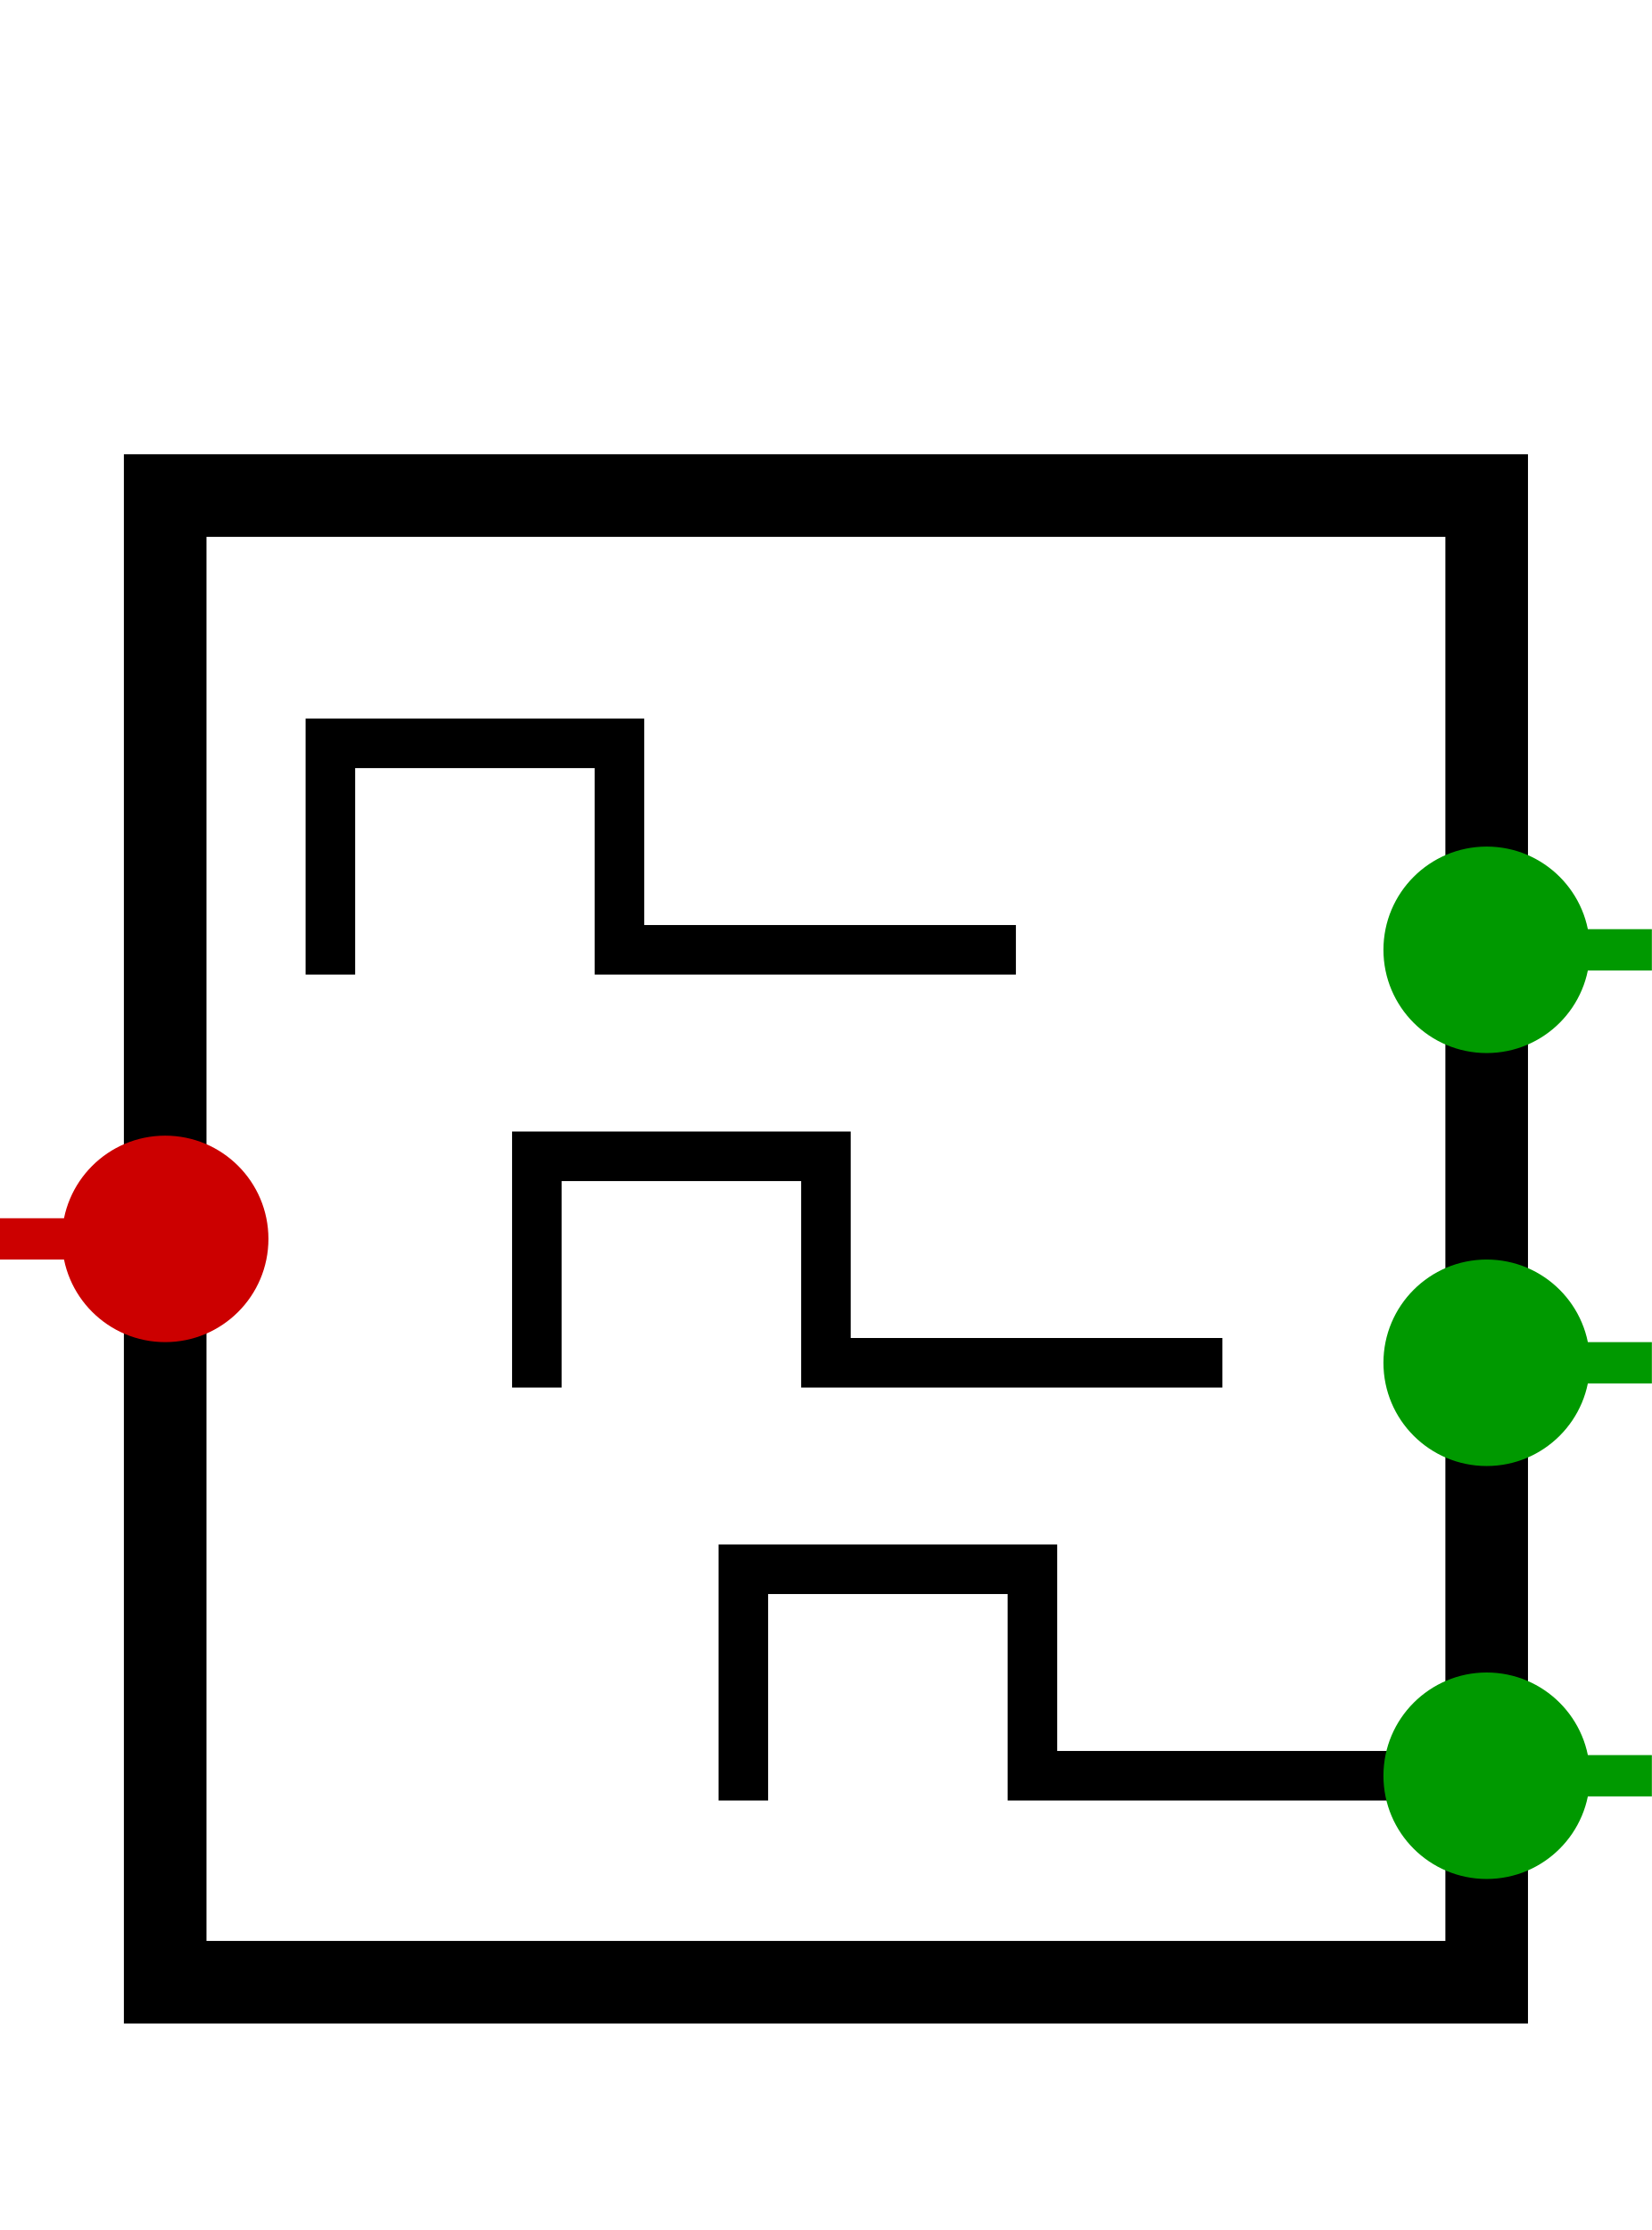
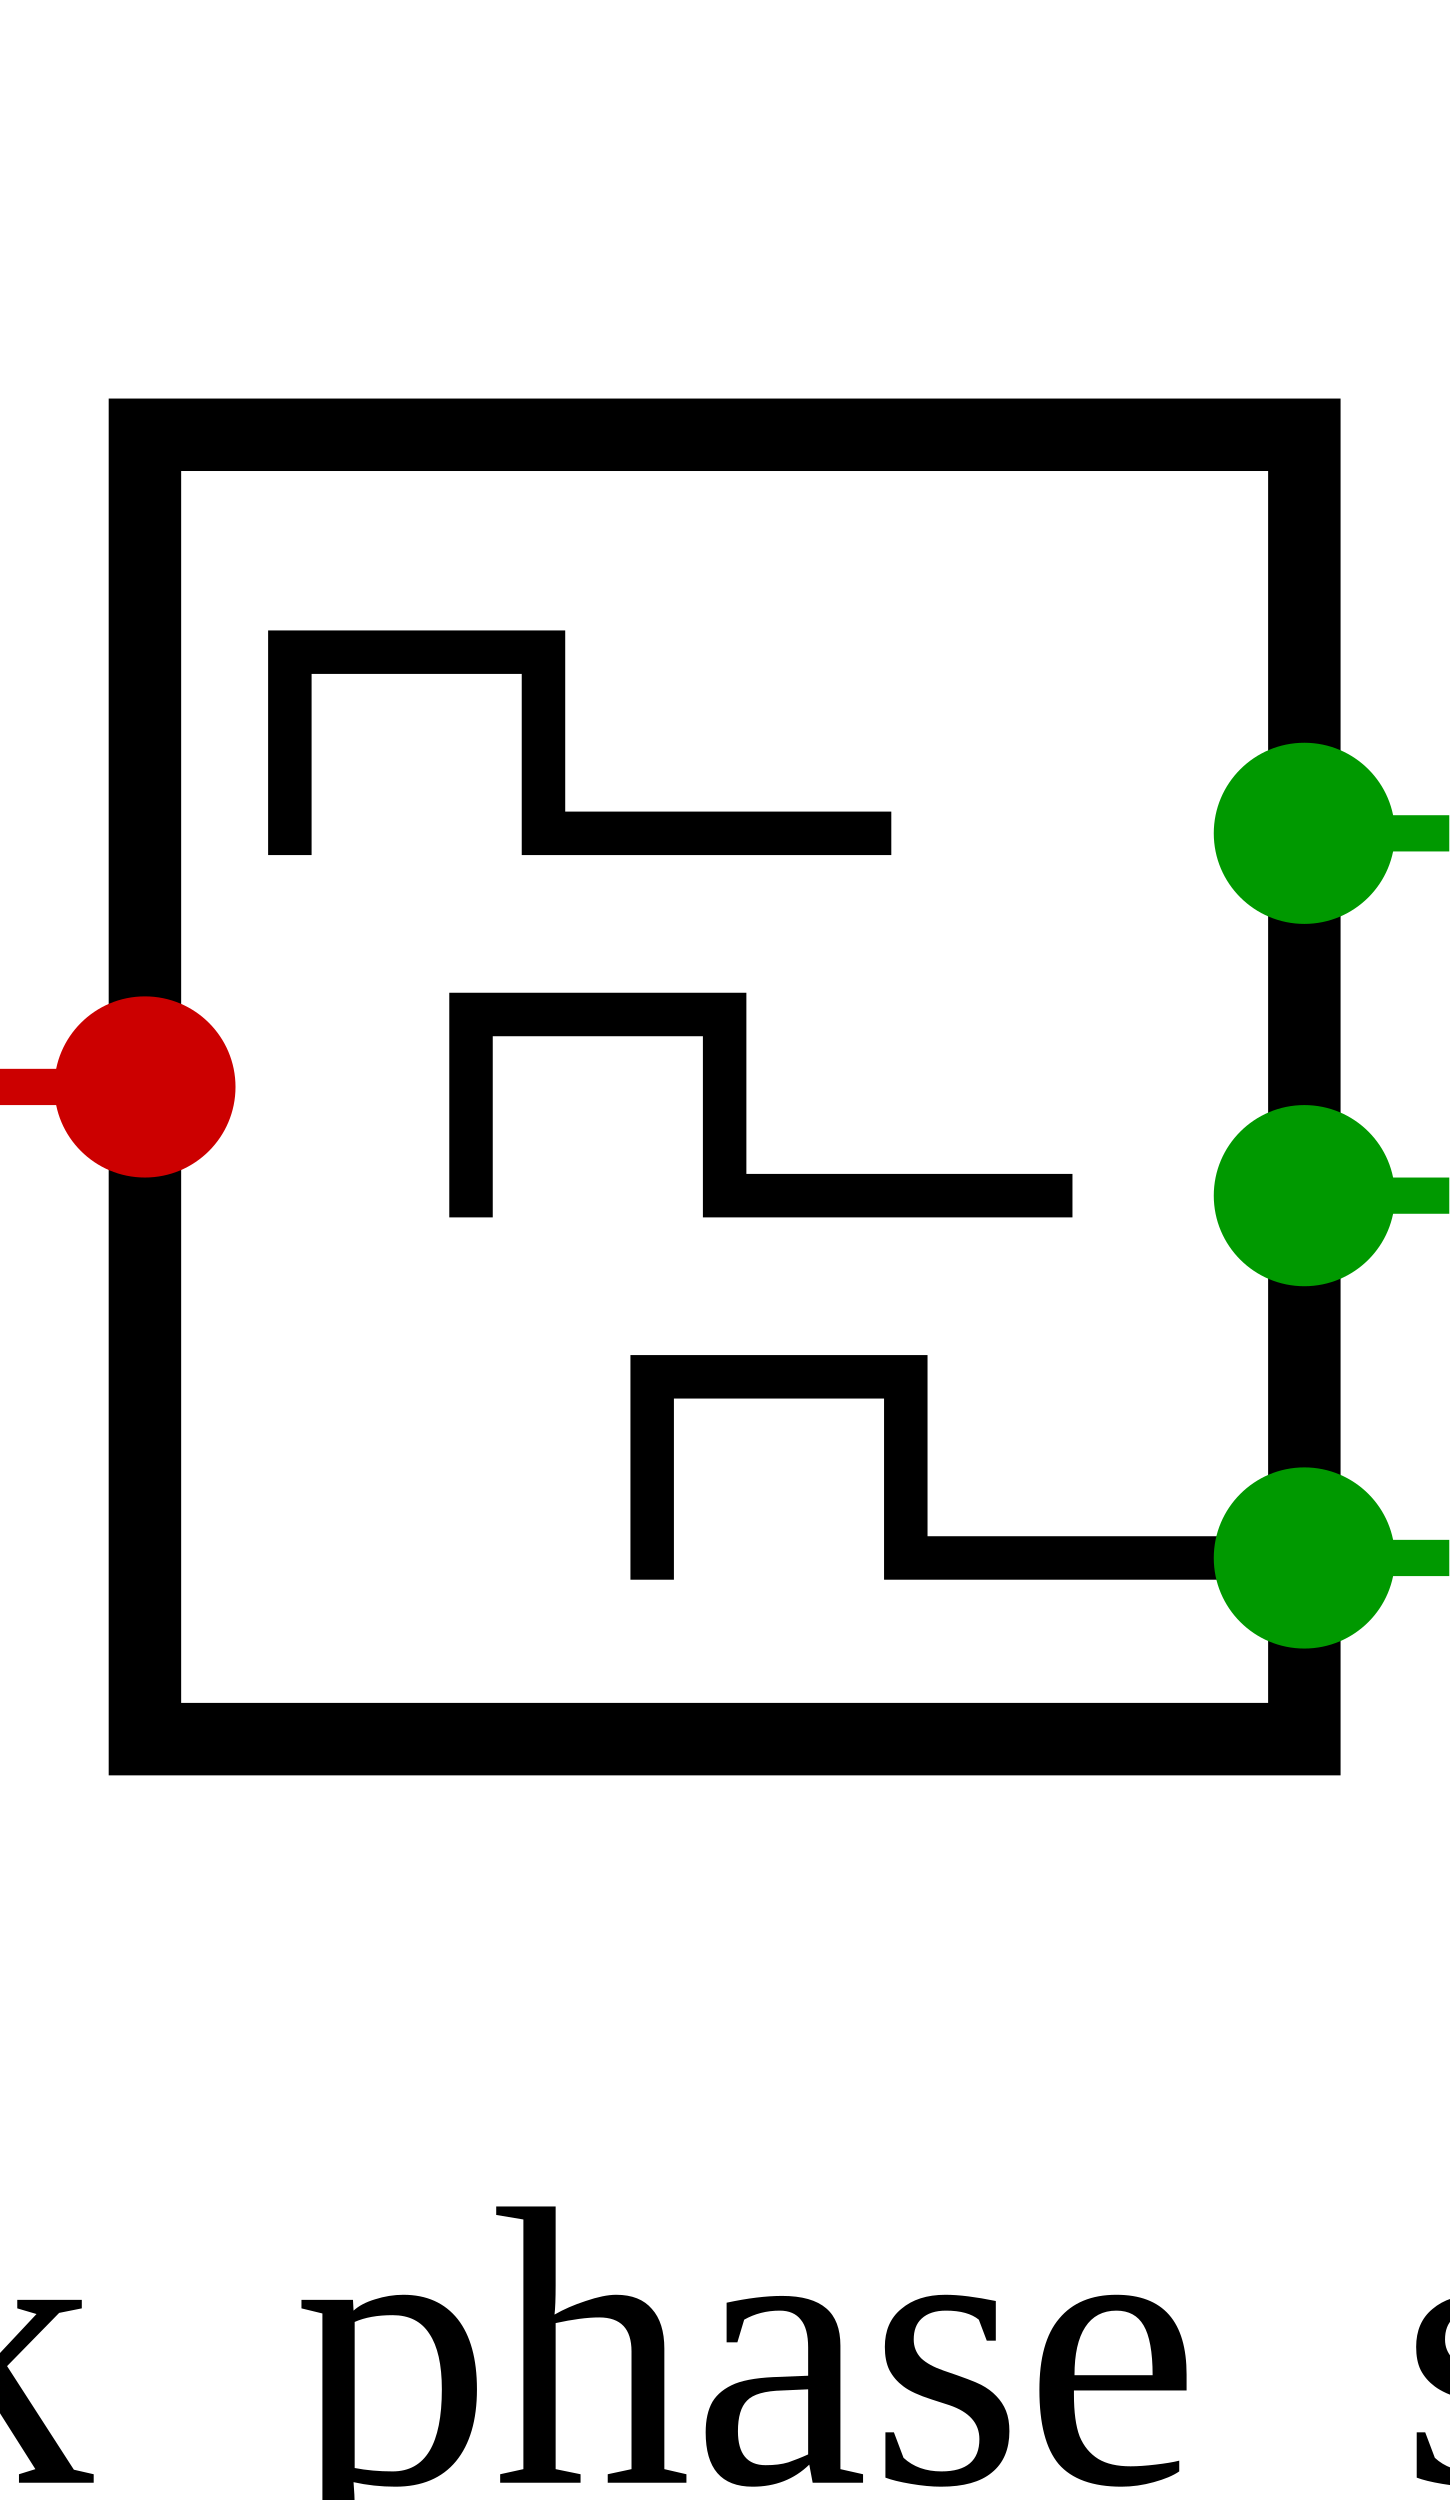
- <svg xmlns="http://www.w3.org/2000/svg" width="40" height="54" viewBox="0 0 40 54">
+ <svg xmlns="http://www.w3.org/2000/svg" width="40" height="69" viewBox="0 0 40 69">
  <rect x="4" y="12" width="32" height="36" fill="none" stroke="#000000" stroke-width="2" />
  <path d="M 8 23 L 8 18 L 15 18 L 15 23 L 24 23" fill="none" stroke="#000000" stroke-width="1.2" stroke-linecap="square" />
  <path d="M 13 33 L 13 28 L 20 28 L 20 33 L 29 33" fill="none" stroke="#000000" stroke-width="1.2" stroke-linecap="square" />
  <path d="M 18 43 L 18 38 L 25 38 L 25 43 L 34 43" fill="none" stroke="#000000" stroke-width="1.2" stroke-linecap="square" />
  <line x1="0" y1="30" x2="4" y2="30" stroke="#c00" stroke-width="1" />
  <circle cx="4" cy="30" r="2.5" fill="#c00" />
  <line x1="36" y1="23" x2="40" y2="23" stroke="#090" stroke-width="1" />
  <circle cx="36" cy="23" r="2.5" fill="#090" />
  <line x1="36" y1="33" x2="40" y2="33" stroke="#090" stroke-width="1" />
  <circle cx="36" cy="33" r="2.5" fill="#090" />
  <line x1="36" y1="43" x2="40" y2="43" stroke="#090" stroke-width="1" />
  <circle cx="36" cy="43" r="2.5" fill="#090" />
  <text x="20" y="66" font-size="11" fill="#000000" text-anchor="middle" dominant-baseline="middle">clk_phase_sel</text>
</svg>
